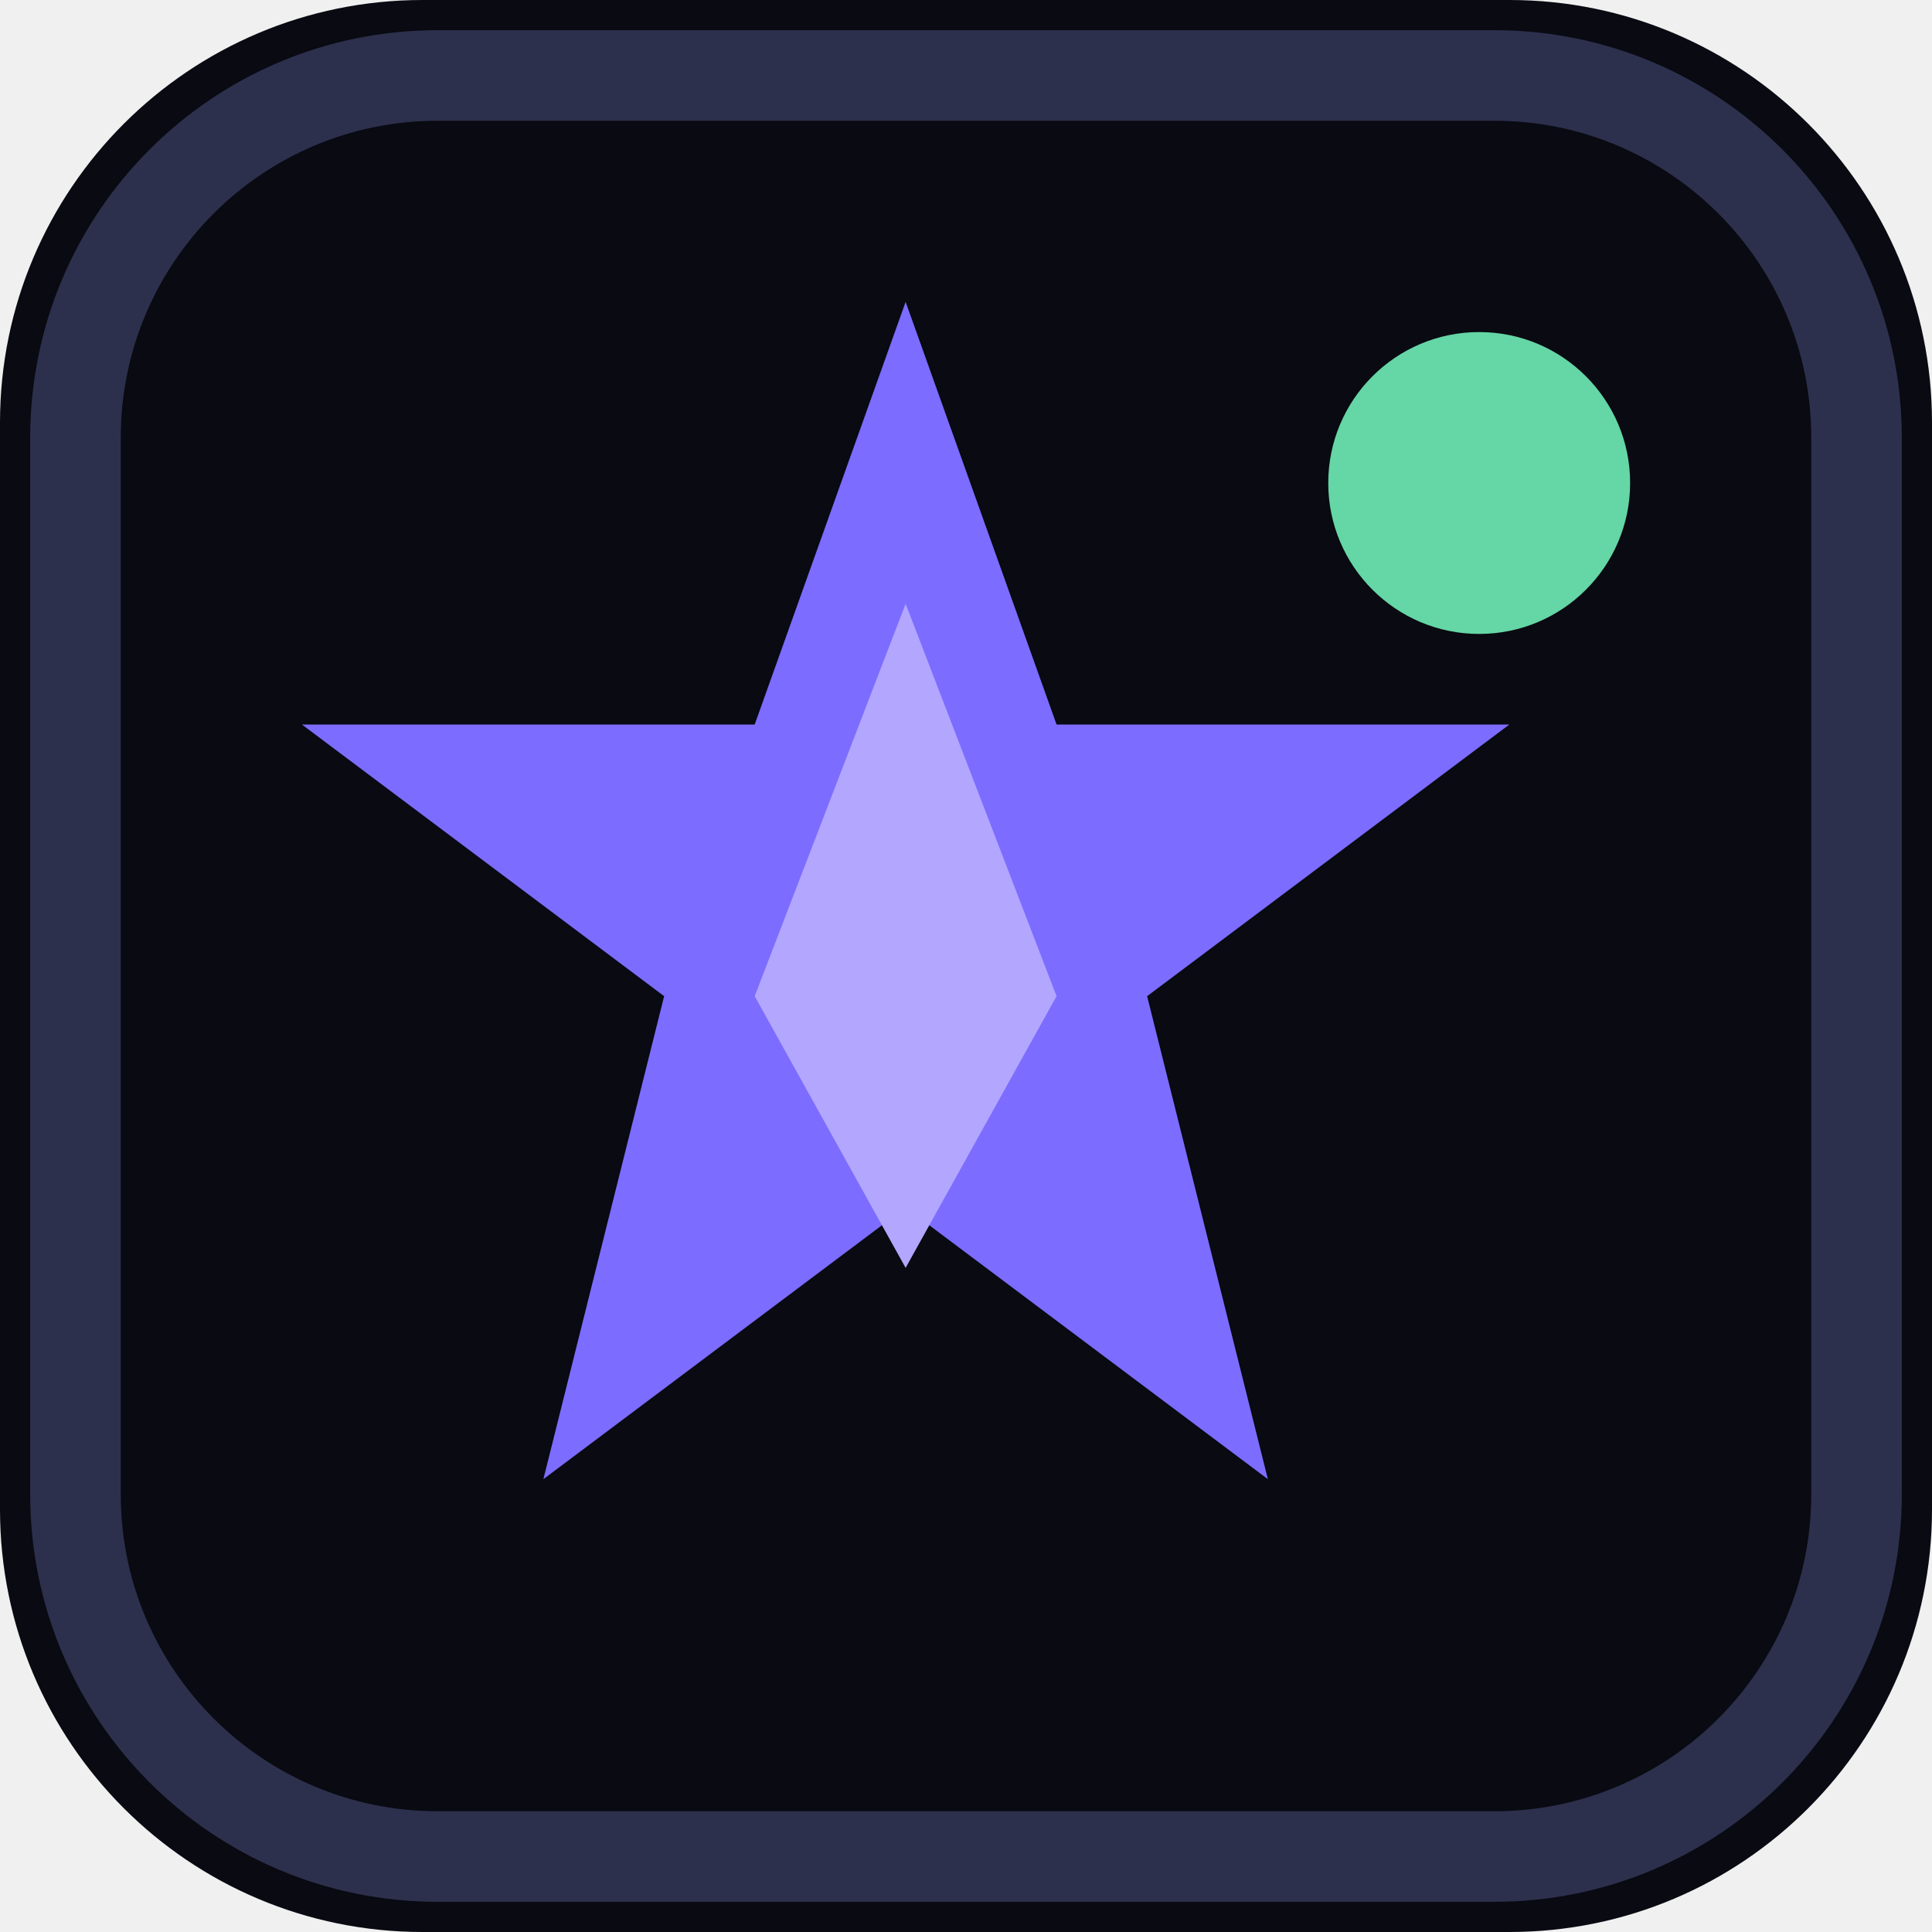
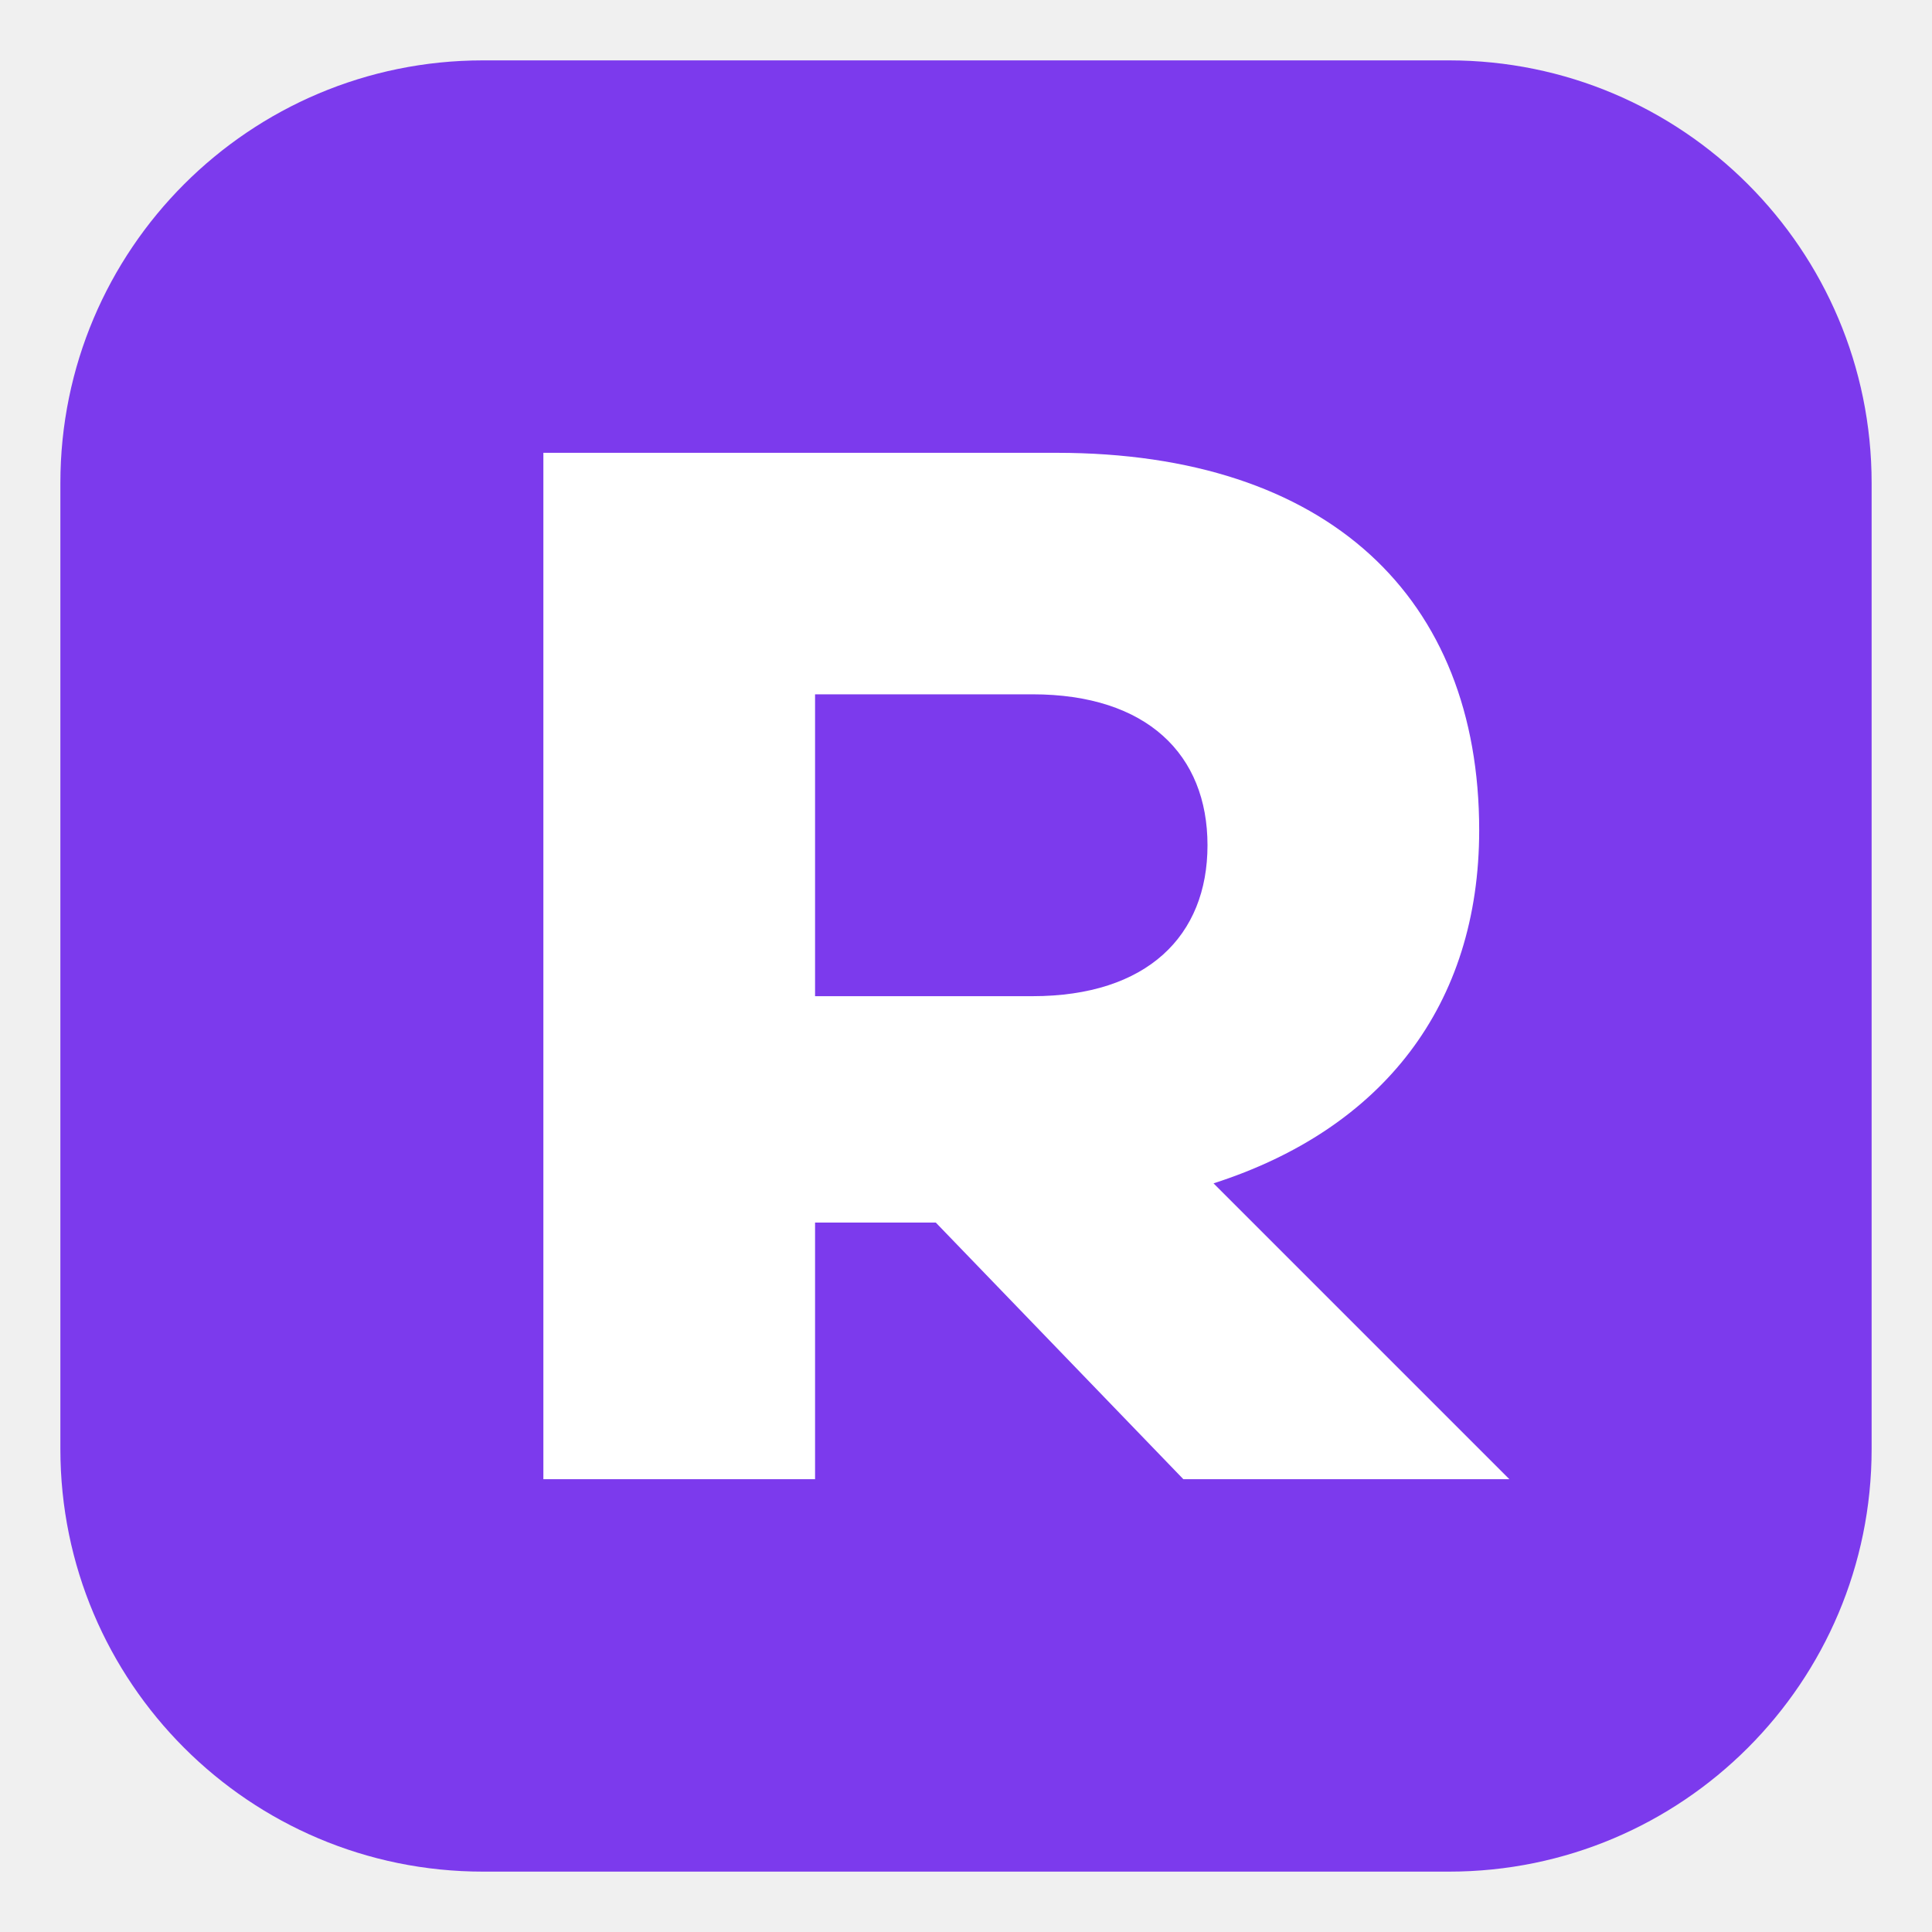
<svg xmlns="http://www.w3.org/2000/svg" viewBox="0 0 64 64">
-   <rect width="64" height="64" rx="14" fill="#090A12" />
-   <rect x="2.5" y="2.5" width="59" height="59" rx="12" fill="none" stroke="#2C304C" stroke-width="3" />
-   <path d="M30 10L35 24L50 24L38 33L42 49L30 40L18 49L22 33L10 24L25 24Z" fill="#7C6CFF" />
-   <path d="M30 20L35 33L30 42L25 33Z" fill="#B2A6FF" />
-   <circle cx="49" cy="16" r="5" fill="#65D6A5" />
+   <rect x="2" y="2" width="60" height="60" rx="14" fill="#7C3AED" />
+   <path fill="#FFFFFF" fill-rule="evenodd" d="M18 15h17c9 0 14 4.8 14 12.5 0 5.8-3.2 9.9-8.8 11.7L50 49H39.2L31 40.5h-4V49h-9V15Zm9 8v10h7.2c3.8 0 5.8-2 5.8-5s-2-5-5.8-5H27Z" />
</svg>
